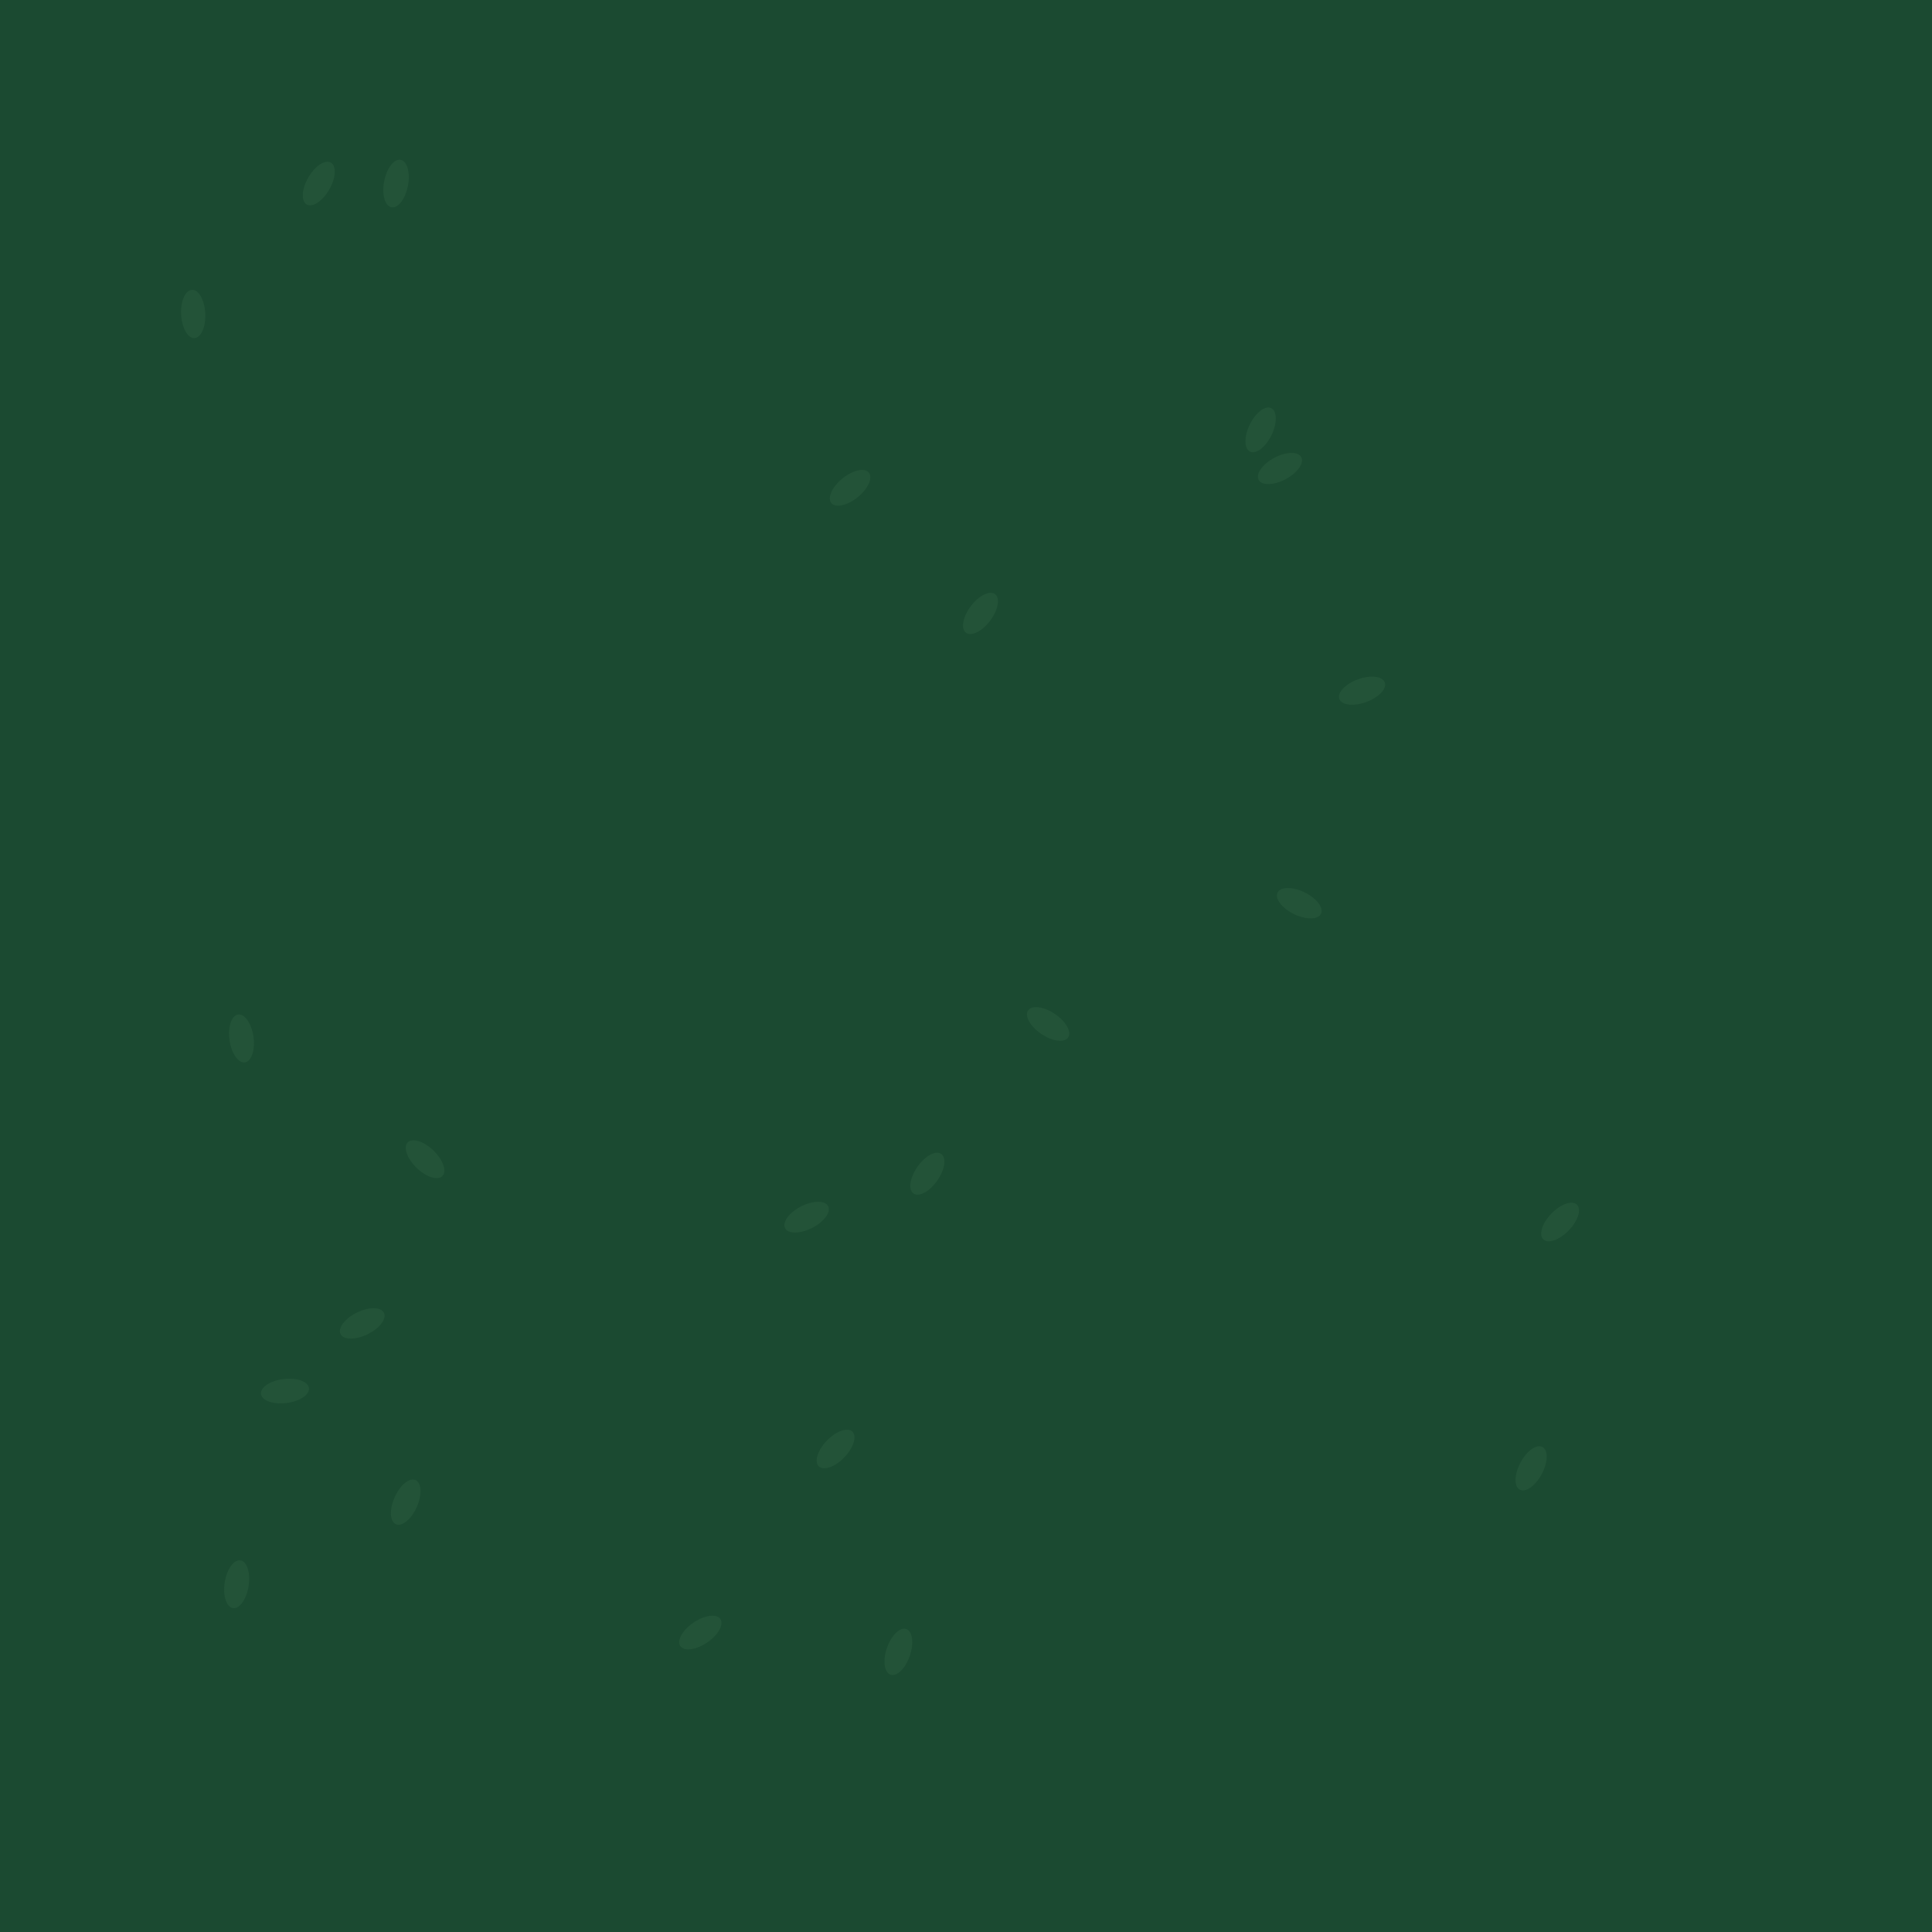
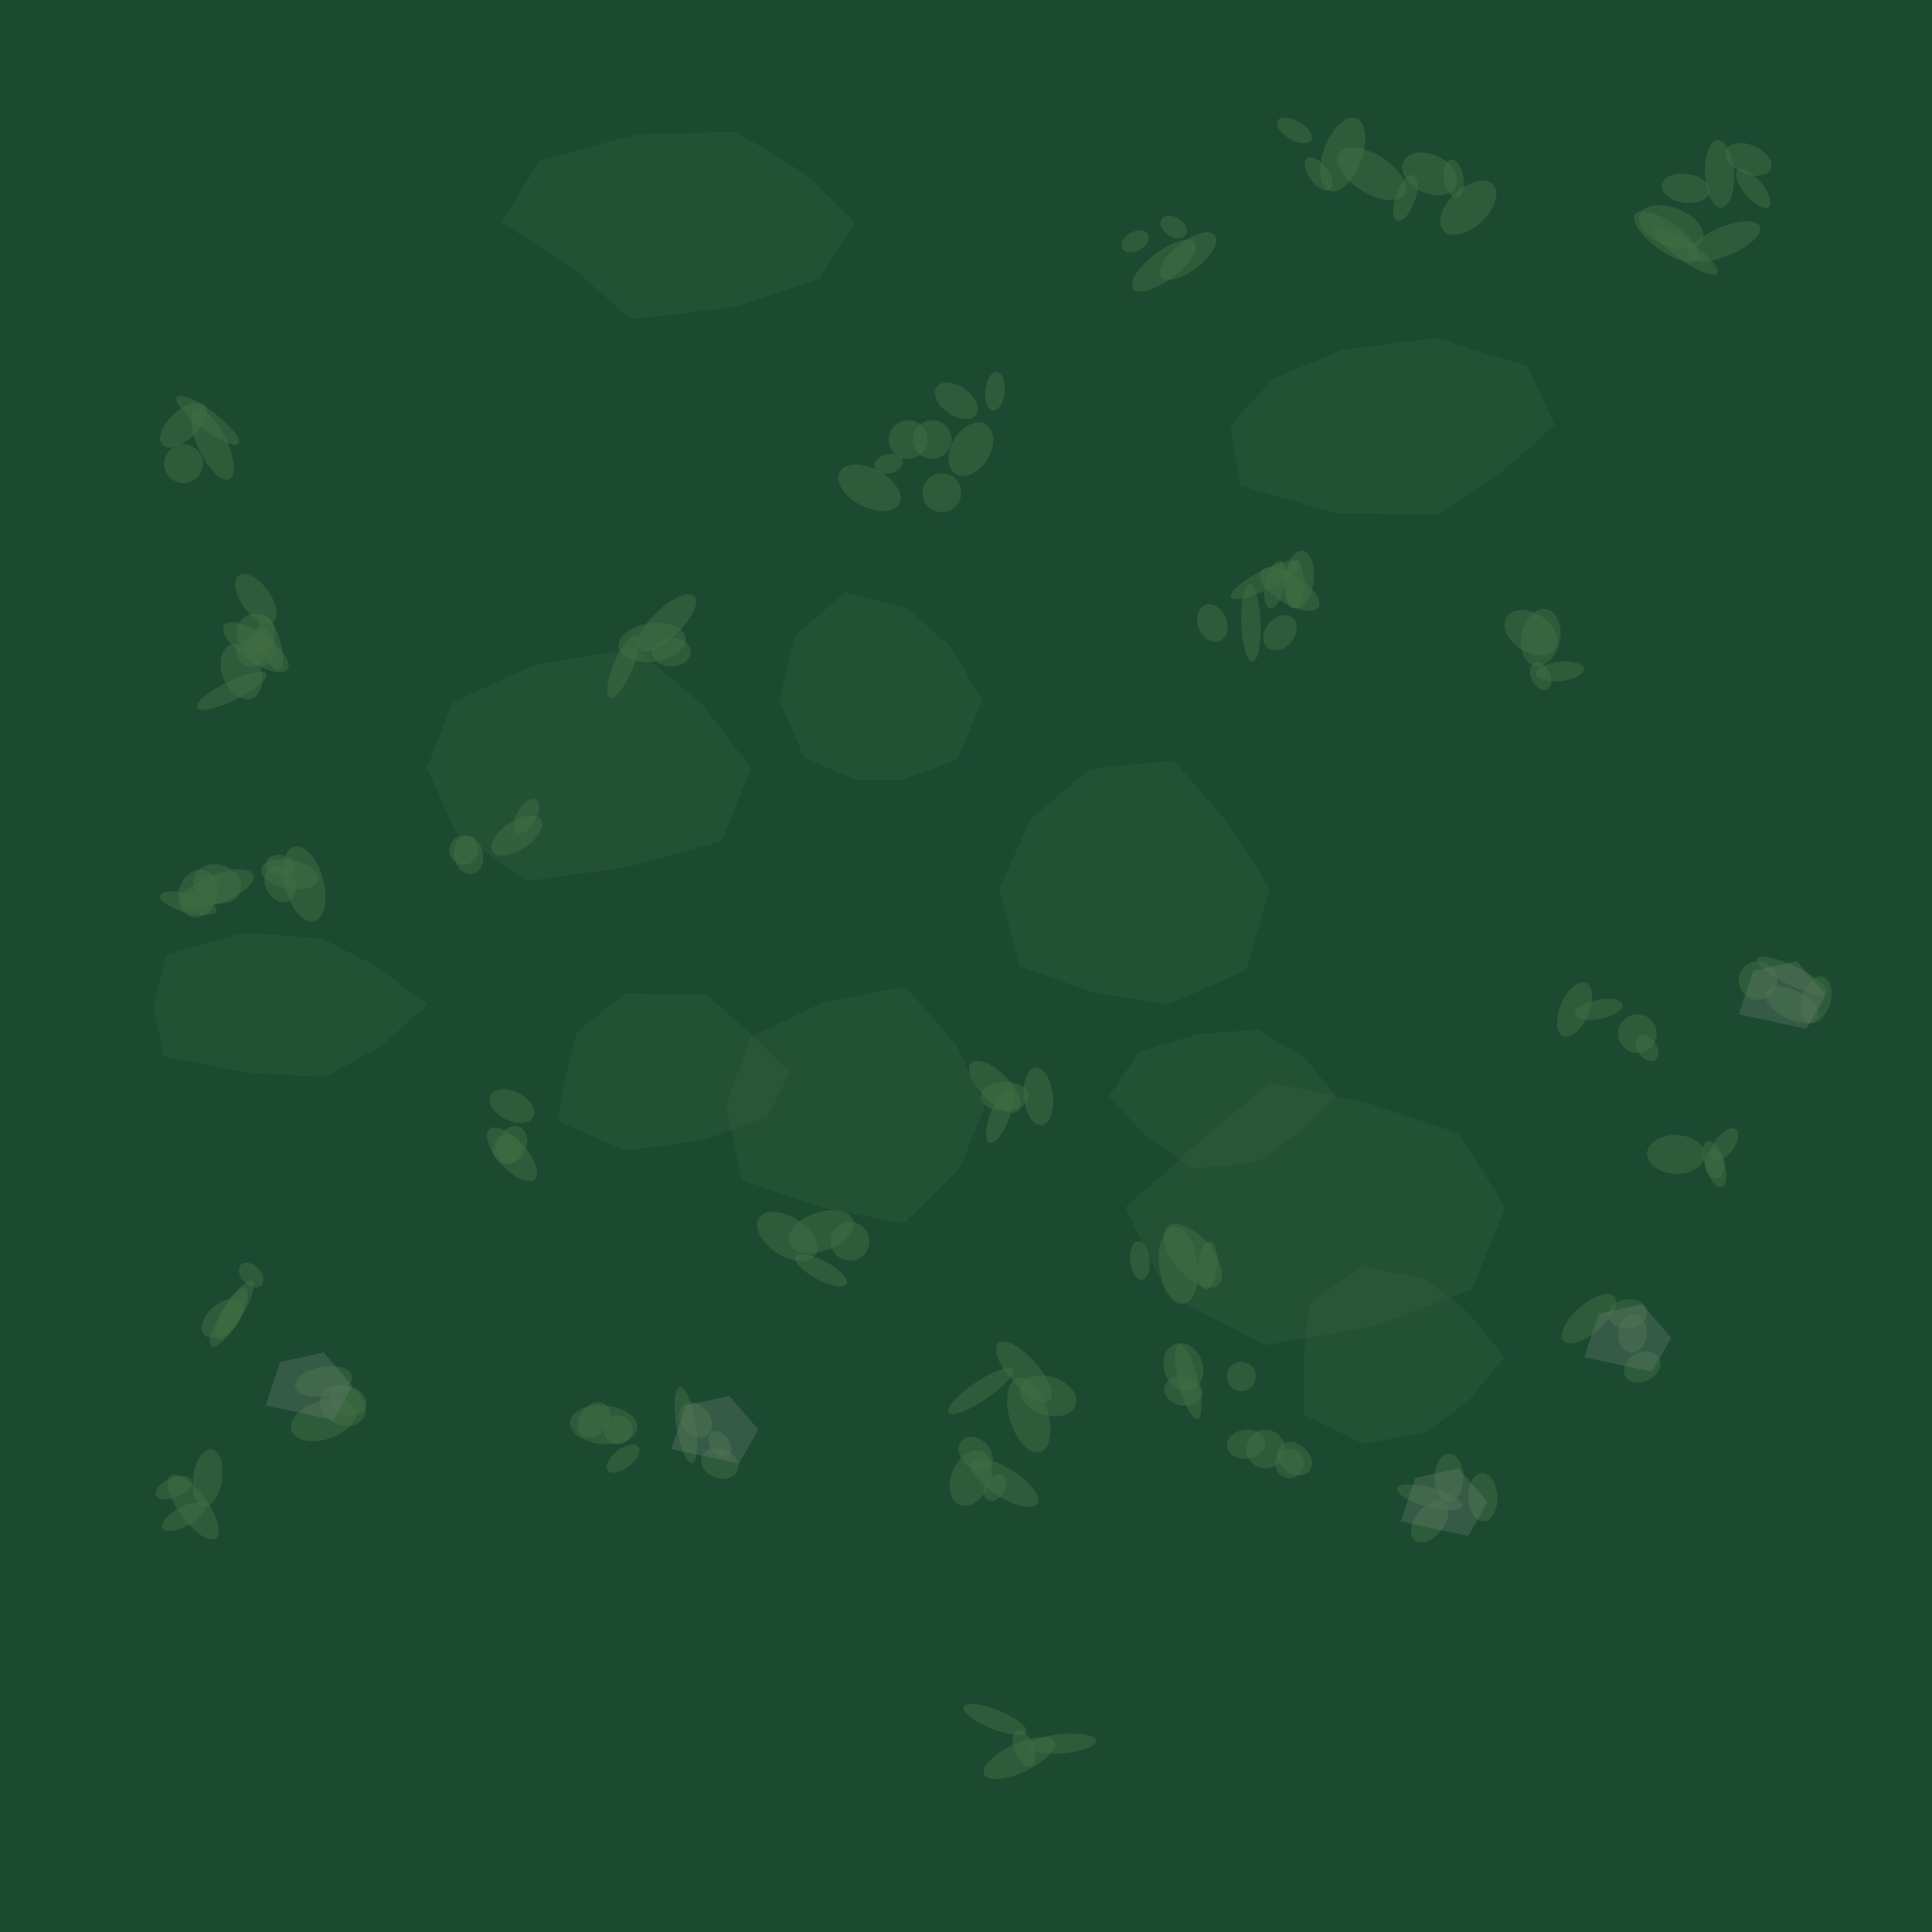
<svg xmlns="http://www.w3.org/2000/svg" width="400" height="400" viewBox="0 0 400 400">
  <rect width="400" height="400" fill="#1b4a31" />
-   <g opacity="0.65">
-     <ellipse cx="282" cy="143" rx="5" ry="2.5" fill="#28583c" transform="rotate(160 282 143)" />
-     <ellipse cx="82" cy="38" rx="5" ry="2.5" fill="#28583c" transform="rotate(101 82 38)" />
-     <ellipse cx="186" cy="342" rx="5" ry="2.5" fill="#28583c" transform="rotate(109 186 342)" />
-     <ellipse cx="84" cy="311" rx="5" ry="2.5" fill="#28583c" transform="rotate(114 84 311)" />
-     <ellipse cx="167" cy="252" rx="5" ry="2.5" fill="#28583c" transform="rotate(153 167 252)" />
-     <ellipse cx="265" cy="97" rx="5" ry="2.5" fill="#28583c" transform="rotate(152 265 97)" />
-     <ellipse cx="49" cy="328" rx="5" ry="2.5" fill="#28583c" transform="rotate(99 49 328)" />
-     <ellipse cx="261" cy="89" rx="5" ry="2.5" fill="#28583c" transform="rotate(116 261 89)" />
-     <ellipse cx="203" cy="127" rx="5" ry="2.5" fill="#28583c" transform="rotate(127 203 127)" />
-     <ellipse cx="40" cy="65" rx="5" ry="2.5" fill="#28583c" transform="rotate(87 40 65)" />
-     <ellipse cx="176" cy="101" rx="5" ry="2.5" fill="#28583c" transform="rotate(141 176 101)" />
-     <ellipse cx="75" cy="274" rx="5" ry="2.5" fill="#28583c" transform="rotate(154 75 274)" />
-     <ellipse cx="50" cy="215" rx="5" ry="2.5" fill="#28583c" transform="rotate(82 50 215)" />
-     <ellipse cx="269" cy="187" rx="5" ry="2.5" fill="#28583c" transform="rotate(26 269 187)" />
-     <ellipse cx="59" cy="288" rx="5" ry="2.5" fill="#28583c" transform="rotate(173 59 288)" />
-     <ellipse cx="217" cy="212" rx="5" ry="2.5" fill="#28583c" transform="rotate(34 217 212)" />
-     <ellipse cx="173" cy="300" rx="5" ry="2.5" fill="#28583c" transform="rotate(134 173 300)" />
-     <ellipse cx="145" cy="338" rx="5" ry="2.5" fill="#28583c" transform="rotate(146 145 338)" />
-     <ellipse cx="323" cy="253" rx="5" ry="2.5" fill="#28583c" transform="rotate(134 323 253)" />
-     <ellipse cx="66" cy="38" rx="5" ry="2.5" fill="#28583c" transform="rotate(120 66 38)" />
-     <ellipse cx="192" cy="243" rx="5" ry="2.5" fill="#28583c" transform="rotate(125 192 243)" />
-     <ellipse cx="88" cy="240" rx="5" ry="2.5" fill="#28583c" transform="rotate(44 88 240)" />
-     <ellipse cx="317" cy="304" rx="5" ry="2.5" fill="#28583c" transform="rotate(118 317 304)" />
-   </g>
+   <path d="M321.9 88.0 L310.8 97.9 L297.5 106.5 L276.6 106.3 L256.7 100.6 L254.8 88.0 L263.7 78.3 L278.1 72.4 L297.3 70.0 L316.3 75.8Z" fill="#416e43" opacity=".18" />
+   <path d="M163.6 222.0 L158.9 231.3 L145.5 236.1 L129.4 238.2 L115.4 232.1 L117.3 222.0 L119.4 213.7 L129.4 205.7 L146.4 206.0 L155.5 214.2Z" fill="#416e43" opacity=".18" />
+   <path d="M177.1 46.0 L169.7 57.7 L151.8 63.6 L130.8 66.1 L118.8 55.8 L103.8 46.0 L111.8 33.2 L131.9 27.8 L152.4 27.3 L166.3 35.7Z" fill="#416e43" opacity=".18" />
+   <path d="M203.9 229.0 L198.7 241.9 L187.1 253.3 L170.1 250.0 L153.6 244.3 L150.3 229.0 L155.3 214.8 L170.0 207.7 L187.4 204.2 L198.0 216.4Z" fill="#416e43" opacity=".18" />
+   <path d="M276.7 227.0 L268.9 234.6 L260.3 240.6 L247.0 242.0 L237.4 235.4 L229.6 227.0 L235.8 217.8 L248.0 214.1 L260.5 213.2 L270.0 218.9Z" fill="#416e43" opacity=".18" />
+   <path d="M311.7 250.0 L304.7 267.0 L284.5 274.6 L261.9 278.5 L241.6 267.9 L233.0 250.0 L248.7 236.0 L263.0 224.1 L283.2 228.4 L301.9 234.6Z" fill="#416e43" opacity=".18" />
+   <path d="M311.5 281.0 L303.8 290.3 L294.9 296.7 L282.2 298.9 L270.0 292.9 L269.9 281.0 L271.1 269.8 L281.9 262.2 L295.1 264.8 L303.9 271.7Z" fill="#416e43" opacity=".18" />
+   <path d="M262.9 184.0 L258.0 200.9 L242.0 207.9 L226.8 205.6 L211.1 200.1 L206.9 184.0 L213.4 169.5 L225.7 159.2 L243.0 157.4 L253.9 170.0Z" fill="#416e43" opacity=".18" />
+   <path d="M88.5 208.0 L79.0 216.5 L67.3 223.0 L51.2 222.1 L33.9 218.7 L31.7 208.0 L34.6 197.6 L50.7 193.1 L66.6 194.3 L77.8 200.0Z" fill="#416e43" opacity=".18" />
+   <path d="M203.4 145.0 L198.1 157.3 L187.1 161.4 L176.9 161.4 L166.5 156.8 L161.4 145.0 L164.5 131.7 L175.0 122.6 L187.9 126.0 L196.7 133.8Z" fill="#416e43" opacity=".18" />
+   <path d="M155.5 159.0 L149.4 174.2 L129.4 179.6 L109.3 182.4 L94.3 172.3 L88.4 159.0 L93.7 145.4 L110.3 137.8 L131.4 134.1 L145.5 145.9Z" fill="#416e43" opacity=".18" />
+   <ellipse cx="340" cy="283" rx="3" ry="4" fill="#416e43" opacity=".5" transform="rotate(63 340 283)" />
+   <ellipse cx="337" cy="272" rx="3" ry="4" fill="#416e43" opacity=".5" transform="rotate(82 337 272)" />
+   <ellipse cx="338" cy="276" rx="3" ry="4" fill="#416e43" opacity=".5" transform="rotate(5 338 276)" />
+   <ellipse cx="329" cy="273" rx="7" ry="3" fill="#416e43" opacity=".5" transform="rotate(139 329 273)" />
+   <path d="M328 281l3 -9 9 -2 6 7 -4 7Z" fill="#63796c" opacity=".36" />
+   <ellipse cx="258" cy="299" rx="3" ry="4" fill="#416e43" opacity=".5" transform="rotate(83 258 299)" />
+   <ellipse cx="268" cy="302" rx="4" ry="3" fill="#416e43" opacity=".5" transform="rotate(40 268 302)" />
+   <ellipse cx="262" cy="300" rx="4" ry="4" fill="#416e43" opacity=".5" transform="rotate(52 262 300)" />
+   <ellipse cx="267" cy="303" rx="3" ry="3" fill="#416e43" opacity=".5" transform="rotate(97 267 303)" />
+   <ellipse cx="208" cy="307" rx="8" ry="3" fill="#416e43" opacity=".5" transform="rotate(32 208 307)" />
+   <ellipse cx="201" cy="306" rx="6" ry="4" fill="#416e43" opacity=".5" transform="rotate(113 201 306)" />
+   <ellipse cx="202" cy="301" rx="3" ry="4" fill="#416e43" opacity=".5" transform="rotate(134 202 301)" />
+   <ellipse cx="206" cy="308" rx="3" ry="2" fill="#416e43" opacity=".5" transform="rotate(120 206 308)" />
+   <ellipse cx="357" cy="50" rx="8" ry="3" fill="#416e43" opacity=".5" transform="rotate(157 357 50)" />
+   <ellipse cx="345" cy="49" rx="8" ry="3" fill="#416e43" opacity=".5" transform="rotate(36 345 49)" />
+   <ellipse cx="346" cy="47" rx="7" ry="4" fill="#416e43" opacity=".5" transform="rotate(22 346 47)" />
+   <ellipse cx="349" cy="52" rx="8" ry="2" fill="#416e43" opacity=".5" transform="rotate(35 349 52)" />
+   <ellipse cx="267" cy="122" rx="7" ry="3" fill="#416e43" opacity=".5" transform="rotate(32 267 122)" />
+   <ellipse cx="251" cy="129" rx="3" ry="4" fill="#416e43" opacity=".5" transform="rotate(157 251 129)" />
+   <ellipse cx="265" cy="131" rx="3" ry="4" fill="#416e43" opacity=".5" transform="rotate(40 265 131)" />
+   <ellipse cx="264" cy="121" rx="5" ry="2" fill="#416e43" opacity=".5" transform="rotate(103 264 121)" />
+   <ellipse cx="176" cy="257" rx="4" ry="4" fill="#416e43" opacity=".5" transform="rotate(55 176 257)" />
+   <ellipse cx="170" cy="255" rx="7" ry="4" fill="#416e43" opacity=".5" transform="rotate(160 170 255)" />
+   <ellipse cx="163" cy="256" rx="7" ry="4" fill="#416e43" opacity=".5" transform="rotate(33 163 256)" />
+   <ellipse cx="170" cy="263" rx="6" ry="2" fill="#416e43" opacity=".5" transform="rotate(28 170 263)" />
+   <ellipse cx="38" cy="88" rx="6" ry="3" fill="#416e43" opacity=".5" transform="rotate(137 38 88)" />
+   <ellipse cx="44" cy="92" rx="8" ry="3" fill="#416e43" opacity=".5" transform="rotate(64 44 92)" />
+   <ellipse cx="43" cy="87" rx="8" ry="2" fill="#416e43" opacity=".5" transform="rotate(37 43 87)" />
+   <ellipse cx="38" cy="96" rx="4" ry="4" fill="#416e43" opacity=".5" transform="rotate(157 38 96)" />
+   <ellipse cx="39" cy="187" rx="6" ry="2" fill="#416e43" opacity=".5" transform="rotate(15 39 187)" />
+   <ellipse cx="41" cy="185" rx="5" ry="4" fill="#416e43" opacity=".5" transform="rotate(108 41 185)" />
+   <ellipse cx="45" cy="184" rx="8" ry="3" fill="#416e43" opacity=".5" transform="rotate(159 45 184)" />
+   <ellipse cx="45" cy="183" rx="5" ry="4" fill="#416e43" opacity=".5" transform="rotate(17 45 183)" />
+   <ellipse cx="371" cy="208" rx="6" ry="3" fill="#416e43" opacity=".5" transform="rotate(27 371 208)" />
+   <ellipse cx="371" cy="202" rx="8" ry="2" fill="#416e43" opacity=".5" transform="rotate(26 371 202)" />
+   <ellipse cx="376" cy="207" rx="5" ry="3" fill="#416e43" opacity=".5" transform="rotate(107 376 207)" />
+   <ellipse cx="364" cy="203" rx="4" ry="4" fill="#416e43" opacity=".5" transform="rotate(49 364 203)" />
+   <path d="M360 210l3 -9 9 -2 6 7 -4 7Z" fill="#63796c" opacity=".36" />
+   <ellipse cx="349" cy="39" rx="5" ry="3" fill="#416e43" opacity=".5" transform="rotate(8 349 39)" />
+   <ellipse cx="362" cy="33" rx="5" ry="3" fill="#416e43" opacity=".5" transform="rotate(23 362 33)" />
+   <ellipse cx="363" cy="39" rx="5" ry="2" fill="#416e43" opacity=".5" transform="rotate(50 363 39)" />
+   <ellipse cx="356" cy="36" rx="7" ry="3" fill="#416e43" opacity=".5" transform="rotate(87 356 36)" />
+   <ellipse cx="105" cy="238" rx="3" ry="3" fill="#416e43" opacity=".5" transform="rotate(7 105 238)" />
+   <ellipse cx="106" cy="239" rx="7" ry="3" fill="#416e43" opacity=".5" transform="rotate(48 106 239)" />
+   <ellipse cx="106" cy="237" rx="4" ry="3" fill="#416e43" opacity=".5" transform="rotate(112 106 237)" />
+   <ellipse cx="106" cy="229" rx="5" ry="3" fill="#416e43" opacity=".5" transform="rotate(26 106 229)" />
+   <ellipse cx="355" cy="241" rx="5" ry="2" fill="#416e43" opacity=".5" transform="rotate(73 355 241)" />
+   <ellipse cx="355" cy="241" rx="3" ry="2" fill="#416e43" opacity=".5" transform="rotate(82 355 241)" />
+   <ellipse cx="347" cy="239" rx="6" ry="4" fill="#416e43" opacity=".5" transform="rotate(2 347 239)" />
+   <ellipse cx="357" cy="237" rx="4" ry="2" fill="#416e43" opacity=".5" transform="rotate(127 357 237)" />
+   <ellipse cx="139" cy="135" rx="3" ry="4" fill="#416e43" opacity=".5" transform="rotate(89 139 135)" />
+   <ellipse cx="129" cy="138" rx="7" ry="2" fill="#416e43" opacity=".5" transform="rotate(113 129 138)" />
+   <ellipse cx="135" cy="133" rx="7" ry="4" fill="#416e43" opacity=".5" transform="rotate(172 135 133)" />
+   <ellipse cx="138" cy="129" rx="8" ry="3" fill="#416e43" opacity=".5" transform="rotate(136 138 129)" />
+   <ellipse cx="317" cy="131" rx="6" ry="4" fill="#416e43" opacity=".5" transform="rotate(33 317 131)" />
+   <ellipse cx="319" cy="132" rx="6" ry="4" fill="#416e43" opacity=".5" transform="rotate(102 319 132)" />
+   <ellipse cx="323" cy="139" rx="5" ry="2" fill="#416e43" opacity=".5" transform="rotate(174 323 139)" />
+   <ellipse cx="319" cy="140" rx="3" ry="2" fill="#416e43" opacity=".5" transform="rotate(65 319 140)" />
+   <ellipse cx="212" cy="284" rx="8" ry="3" fill="#416e43" opacity=".5" transform="rotate(48 212 284)" />
+   <ellipse cx="203" cy="288" rx="8" ry="2" fill="#416e43" opacity=".5" transform="rotate(146 203 288)" />
+   <ellipse cx="217" cy="289" rx="6" ry="4" fill="#416e43" opacity=".5" transform="rotate(18 217 289)" />
+   <ellipse cx="213" cy="293" rx="8" ry="4" fill="#416e43" opacity=".5" transform="rotate(73 213 293)" />
+   <ellipse cx="201" cy="93" rx="6" ry="4" fill="#416e43" opacity=".5" transform="rotate(121 201 93)" />
+   <ellipse cx="198" cy="83" rx="5" ry="3" fill="#416e43" opacity=".5" transform="rotate(35 198 83)" />
+   <ellipse cx="193" cy="91" rx="4" ry="4" fill="#416e43" opacity=".5" transform="rotate(161 193 91)" />
+   <ellipse cx="206" cy="81" rx="4" ry="2" fill="#416e43" opacity=".5" transform="rotate(96 206 81)" />
+   <ellipse cx="67" cy="294" rx="7" ry="4" fill="#416e43" opacity=".5" transform="rotate(162 67 294)" />
+   <ellipse cx="72" cy="290" rx="3" ry="4" fill="#416e43" opacity=".5" transform="rotate(111 72 290)" />
+   <ellipse cx="71" cy="291" rx="5" ry="4" fill="#416e43" opacity=".5" transform="rotate(28 71 291)" />
+   <ellipse cx="67" cy="286" rx="6" ry="3" fill="#416e43" opacity=".5" transform="rotate(169 67 286)" />
+   <path d="M55 291l3 -9 9 -2 6 7 -4 7Z" fill="#63796c" opacity=".36" />
+   <ellipse cx="195" cy="102" rx="4" ry="4" fill="#416e43" opacity=".5" transform="rotate(64 195 102)" />
+   <ellipse cx="180" cy="101" rx="7" ry="4" fill="#416e43" opacity=".5" transform="rotate(28 180 101)" />
+   <ellipse cx="184" cy="96" rx="3" ry="2" fill="#416e43" opacity=".5" transform="rotate(167 184 96)" />
+   <ellipse cx="188" cy="91" rx="4" ry="4" fill="#416e43" opacity=".5" transform="rotate(176 188 91)" />
+   <ellipse cx="273" cy="36" rx="4" ry="2" fill="#416e43" opacity=".5" transform="rotate(54 273 36)" />
+   <ellipse cx="284" cy="36" rx="8" ry="4" fill="#416e43" opacity=".5" transform="rotate(32 284 36)" />
+   <ellipse cx="278" cy="32" rx="8" ry="4" fill="#416e43" opacity=".5" transform="rotate(110 278 32)" />
+   <ellipse cx="268" cy="27" rx="4" ry="2" fill="#416e43" opacity=".5" transform="rotate(30 268 27)" />
+   <ellipse cx="53" cy="134" rx="8" ry="3" fill="#416e43" opacity=".5" transform="rotate(35 53 134)" />
+   <ellipse cx="48" cy="143" rx="8" ry="2" fill="#416e43" opacity=".5" transform="rotate(154 48 143)" />
+   <ellipse cx="54" cy="134" rx="3" ry="4" fill="#416e43" opacity=".5" transform="rotate(178 54 134)" />
+   <ellipse cx="50" cy="139" rx="6" ry="4" fill="#416e43" opacity=".5" transform="rotate(69 50 139)" />
+   <ellipse cx="246" cy="53" rx="7" ry="3" fill="#416e43" opacity=".5" transform="rotate(142 246 53)" />
+   <ellipse cx="243" cy="47" rx="3" ry="2" fill="#416e43" opacity=".5" transform="rotate(33 243 47)" />
+   <ellipse cx="241" cy="55" rx="8" ry="3" fill="#416e43" opacity=".5" transform="rotate(143 241 55)" />
+   <ellipse cx="235" cy="50" rx="3" ry="2" fill="#416e43" opacity=".5" transform="rotate(151 235 50)" />
+   <ellipse cx="244" cy="262" rx="8" ry="4" fill="#416e43" opacity=".5" transform="rotate(83 244 262)" />
+   <ellipse cx="250" cy="262" rx="5" ry="2" fill="#416e43" opacity=".5" transform="rotate(95 250 262)" />
+   <ellipse cx="247" cy="260" rx="8" ry="4" fill="#416e43" opacity=".5" transform="rotate(49 247 260)" />
+   <ellipse cx="236" cy="261" rx="4" ry="2" fill="#416e43" opacity=".5" transform="rotate(84 236 261)" />
+   <ellipse cx="206" cy="225" rx="7" ry="3" fill="#416e43" opacity=".5" transform="rotate(45 206 225)" />
+   <ellipse cx="208" cy="227" rx="5" ry="3" fill="#416e43" opacity=".5" transform="rotate(179 208 227)" />
+   <ellipse cx="207" cy="231" rx="6" ry="2" fill="#416e43" opacity=".5" transform="rotate(111 207 231)" />
+   <ellipse cx="215" cy="227" rx="6" ry="3" fill="#416e43" opacity=".5" transform="rotate(84 215 227)" />
+   <ellipse cx="206" cy="356" rx="7" ry="2" fill="#416e43" opacity=".5" transform="rotate(22 206 356)" />
+   <ellipse cx="212" cy="362" rx="4" ry="2" fill="#416e43" opacity=".5" transform="rotate(69 212 362)" />
+   <ellipse cx="220" cy="361" rx="7" ry="2" fill="#416e43" opacity=".5" transform="rotate(175 220 361)" />
+   <ellipse cx="211" cy="364" rx="8" ry="3" fill="#416e43" opacity=".5" transform="rotate(155 211 364)" />
+   <ellipse cx="296" cy="315" rx="5" ry="3" fill="#416e43" opacity=".5" transform="rotate(128 296 315)" />
+   <ellipse cx="300" cy="306" rx="5" ry="3" fill="#416e43" opacity=".5" transform="rotate(90 300 306)" />
+   <ellipse cx="296" cy="310" rx="7" ry="2" fill="#416e43" opacity=".5" transform="rotate(15 296 310)" />
+   <ellipse cx="307" cy="310" rx="5" ry="3" fill="#416e43" opacity=".5" transform="rotate(88 307 310)" />
+   <path d="M290 315l3 -9 9 -2 6 7 -4 7Z" fill="#63796c" opacity=".36" />
+   <ellipse cx="326" cy="209" rx="6" ry="3" fill="#416e43" opacity=".5" transform="rotate(113 326 209)" />
+   <ellipse cx="331" cy="209" rx="5" ry="2" fill="#416e43" opacity=".5" transform="rotate(168 331 209)" />
+   <ellipse cx="339" cy="214" rx="4" ry="4" fill="#416e43" opacity=".5" transform="rotate(38 339 214)" />
+   <ellipse cx="341" cy="217" rx="3" ry="2" fill="#416e43" opacity=".5" transform="rotate(55 341 217)" />
+   <ellipse cx="38" cy="314" rx="5" ry="2" fill="#416e43" opacity=".5" transform="rotate(151 38 314)" />
+   <ellipse cx="40" cy="312" rx="8" ry="3" fill="#416e43" opacity=".5" transform="rotate(54 40 312)" />
+   <ellipse cx="43" cy="306" rx="6" ry="3" fill="#416e43" opacity=".5" transform="rotate(98 43 306)" />
+   <ellipse cx="36" cy="308" rx="4" ry="2" fill="#416e43" opacity=".5" transform="rotate(157 36 308)" />
+   <ellipse cx="53" cy="131" rx="4" ry="4" fill="#416e43" opacity=".5" transform="rotate(36 53 131)" />
+   <ellipse cx="52" cy="135" rx="3" ry="3" fill="#416e43" opacity=".5" transform="rotate(5 52 135)" />
+   <ellipse cx="53" cy="124" rx="6" ry="3" fill="#416e43" opacity=".5" transform="rotate(54 53 124)" />
+   <ellipse cx="56" cy="133" rx="6" ry="2" fill="#416e43" opacity=".5" transform="rotate(73 56 133)" />
+   <ellipse cx="58" cy="183" rx="4" ry="3" fill="#416e43" opacity=".5" transform="rotate(62 58 183)" />
+   <ellipse cx="58" cy="179" rx="3" ry="2" fill="#416e43" opacity=".5" transform="rotate(8 58 179)" />
+   <ellipse cx="60" cy="181" rx="6" ry="3" fill="#416e43" opacity=".5" transform="rotate(10 60 181)" />
+   <ellipse cx="63" cy="183" rx="8" ry="4" fill="#416e43" opacity=".5" transform="rotate(75 63 183)" />
+   <ellipse cx="52" cy="264" rx="3" ry="2" fill="#416e43" opacity=".5" transform="rotate(46 52 264)" />
+   <ellipse cx="48" cy="272" rx="8" ry="2" fill="#416e43" opacity=".5" transform="rotate(122 48 272)" />
+   <ellipse cx="46" cy="273" rx="5" ry="3" fill="#416e43" opacity=".5" transform="rotate(138 46 273)" />
+   <ellipse cx="48" cy="272" rx="6" ry="2" fill="#416e43" opacity=".5" transform="rotate(118 48 272)" />
+   <ellipse cx="123" cy="294" rx="3" ry="4" fill="#416e43" opacity=".5" transform="rotate(36 123 294)" />
+   <ellipse cx="128" cy="296" rx="3" ry="3" fill="#416e43" opacity=".5" transform="rotate(97 128 296)" />
+   <ellipse cx="129" cy="302" rx="4" ry="2" fill="#416e43" opacity=".5" transform="rotate(142 129 302)" />
+   <ellipse cx="125" cy="295" rx="7" ry="4" fill="#416e43" opacity=".5" transform="rotate(5 125 295)" />
+   <ellipse cx="268" cy="121" rx="5" ry="2" fill="#416e43" opacity=".5" transform="rotate(91 268 121)" />
+   <ellipse cx="269" cy="120" rx="6" ry="3" fill="#416e43" opacity=".5" transform="rotate(96 269 120)" />
+   <ellipse cx="259" cy="129" rx="8" ry="2" fill="#416e43" opacity=".5" transform="rotate(88 259 129)" />
+   <ellipse cx="262" cy="120" rx="8" ry="2" fill="#416e43" opacity=".5" transform="rotate(153 262 120)" />
+   <ellipse cx="149" cy="303" rx="4" ry="3" fill="#416e43" opacity=".5" transform="rotate(21 149 303)" />
+   <ellipse cx="144" cy="294" rx="4" ry="3" fill="#416e43" opacity=".5" transform="rotate(51 144 294)" />
+   <ellipse cx="149" cy="299" rx="3" ry="2" fill="#416e43" opacity=".5" transform="rotate(55 149 299)" />
+   <ellipse cx="142" cy="295" rx="8" ry="2" fill="#416e43" opacity=".5" transform="rotate(81 142 295)" />
+   <path d="M139 300l3 -9 9 -2 6 7 -4 7Z" fill="#63796c" opacity=".36" />
+   <ellipse cx="245" cy="283" rx="5" ry="4" fill="#416e43" opacity=".5" transform="rotate(69 245 283)" />
+   <ellipse cx="245" cy="288" rx="3" ry="4" fill="#416e43" opacity=".5" transform="rotate(101 245 288)" />
+   <ellipse cx="246" cy="286" rx="8" ry="2" fill="#416e43" opacity=".5" transform="rotate(76 246 286)" />
+   <ellipse cx="257" cy="285" rx="3" ry="3" fill="#416e43" opacity=".5" transform="rotate(136 257 285)" />
+   <ellipse cx="301" cy="37" rx="4" ry="2" fill="#416e43" opacity=".5" transform="rotate(80 301 37)" />
+   <ellipse cx="304" cy="43" rx="7" ry="4" fill="#416e43" opacity=".5" transform="rotate(137 304 43)" />
+   <ellipse cx="296" cy="36" rx="6" ry="4" fill="#416e43" opacity=".5" transform="rotate(25 296 36)" />
+   <ellipse cx="291" cy="41" rx="5" ry="2" fill="#416e43" opacity=".5" transform="rotate(110 291 41)" />
+   <ellipse cx="96" cy="176" rx="3" ry="3" fill="#416e43" opacity=".5" transform="rotate(85 96 176)" />
+   <ellipse cx="109" cy="169" rx="4" ry="2" fill="#416e43" opacity=".5" transform="rotate(120 109 169)" />
+   <ellipse cx="97" cy="177" rx="3" ry="4" fill="#416e43" opacity=".5" transform="rotate(168 97 177)" />
+   <ellipse cx="107" cy="173" rx="6" ry="3" fill="#416e43" opacity=".5" transform="rotate(146 107 173)" />
</svg>
